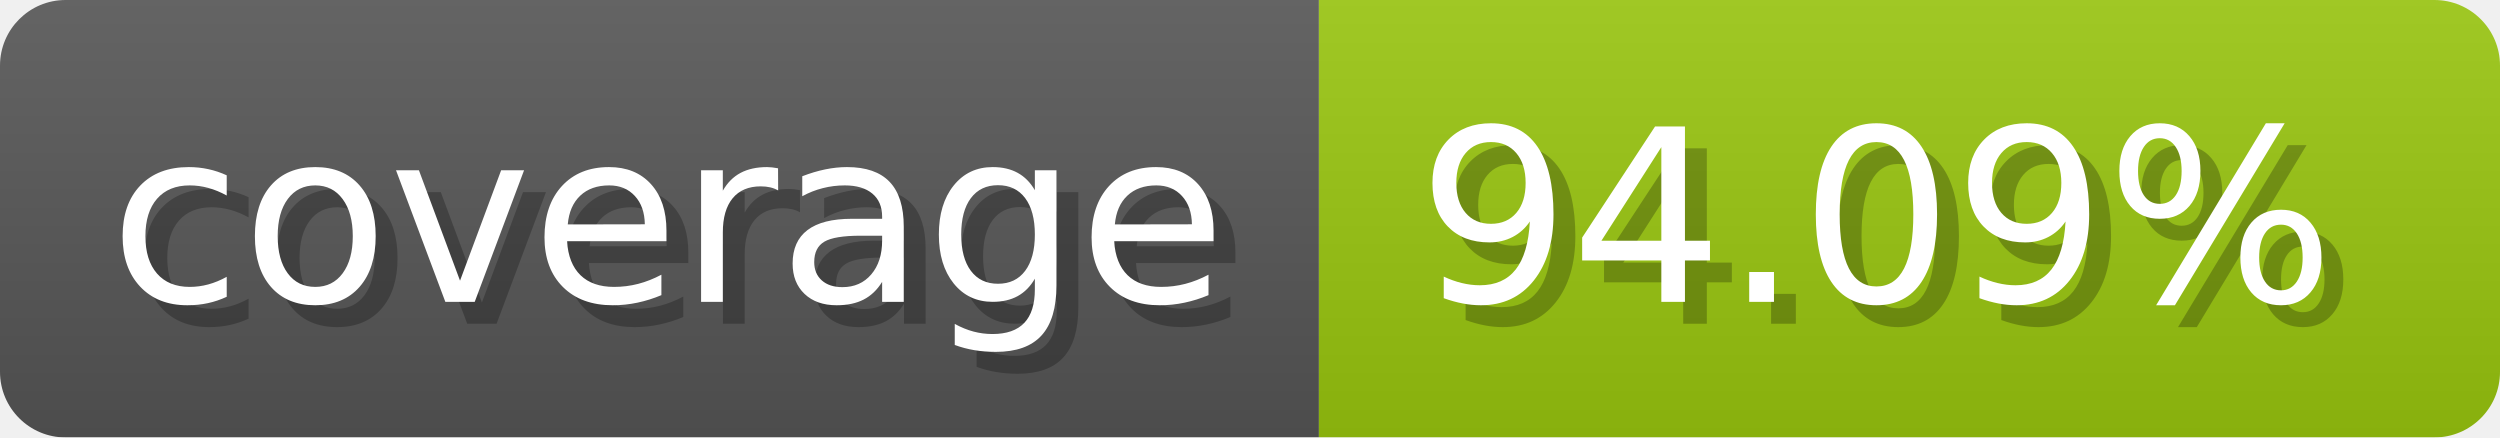
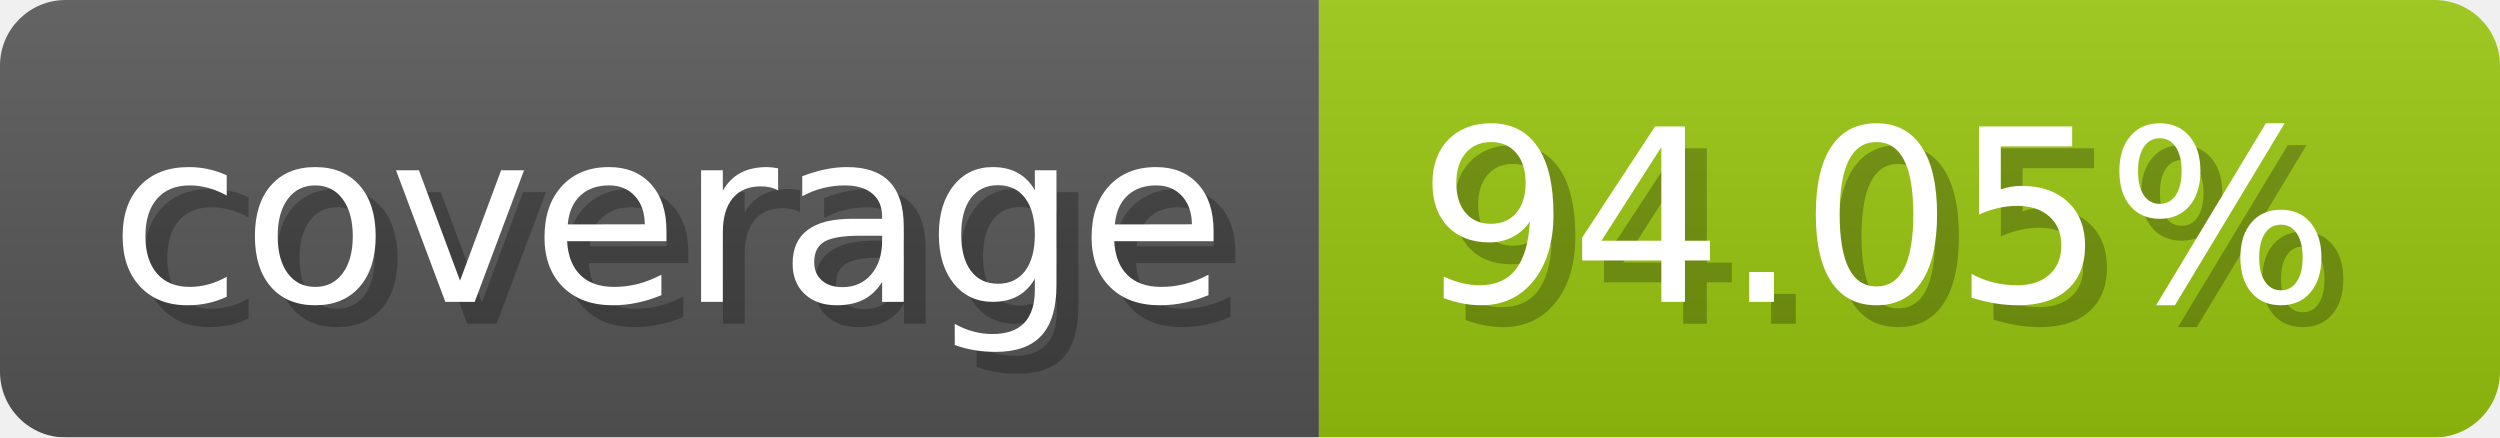
- <svg xmlns="http://www.w3.org/2000/svg" width="114.3" height="20" viewBox="0 0 1143 200" role="img" aria-label="coverage: 94.09%">
-   <linearGradient id="WRzOJ" x2="0" y2="100%">
+ <svg xmlns="http://www.w3.org/2000/svg" width="114.3" height="20" viewBox="0 0 1143 200" role="img" aria-label="coverage: 94.05%">
+   <linearGradient id="aBGvy" x2="0" y2="100%">
    <stop offset="0" stop-opacity=".1" stop-color="#EEE" />
    <stop offset="1" stop-opacity=".1" />
  </linearGradient>
-   <mask id="FCJRX">
+   <mask id="ojdvB">
    <rect width="1143" height="200" rx="30" fill="#FFF" />
  </mask>
-   <g mask="url(#FCJRX)">
+   <g mask="url(#ojdvB)">
    <rect width="603" height="200" fill="#555" />
    <rect width="540" height="200" fill="#97c40f" x="603" />
-     <rect width="1143" height="200" fill="url(#WRzOJ)" />
+     <rect width="1143" height="200" fill="url(#aBGvy)" />
  </g>
  <g aria-hidden="true" fill="#fff" text-anchor="start" font-family="Verdana,DejaVu Sans,sans-serif" font-size="110">
    <text x="60" y="148" textLength="503" fill="#000" opacity="0.25">coverage</text>
    <text x="50" y="138" textLength="503">coverage</text>
-     <text x="658" y="148" textLength="440" fill="#000" opacity="0.25">94.09%</text>
-     <text x="648" y="138" textLength="440">94.09%</text>
+     <text x="658" y="148" textLength="440" fill="#000" opacity="0.25">94.05%</text>
+     <text x="648" y="138" textLength="440">94.05%</text>
  </g>
</svg>
